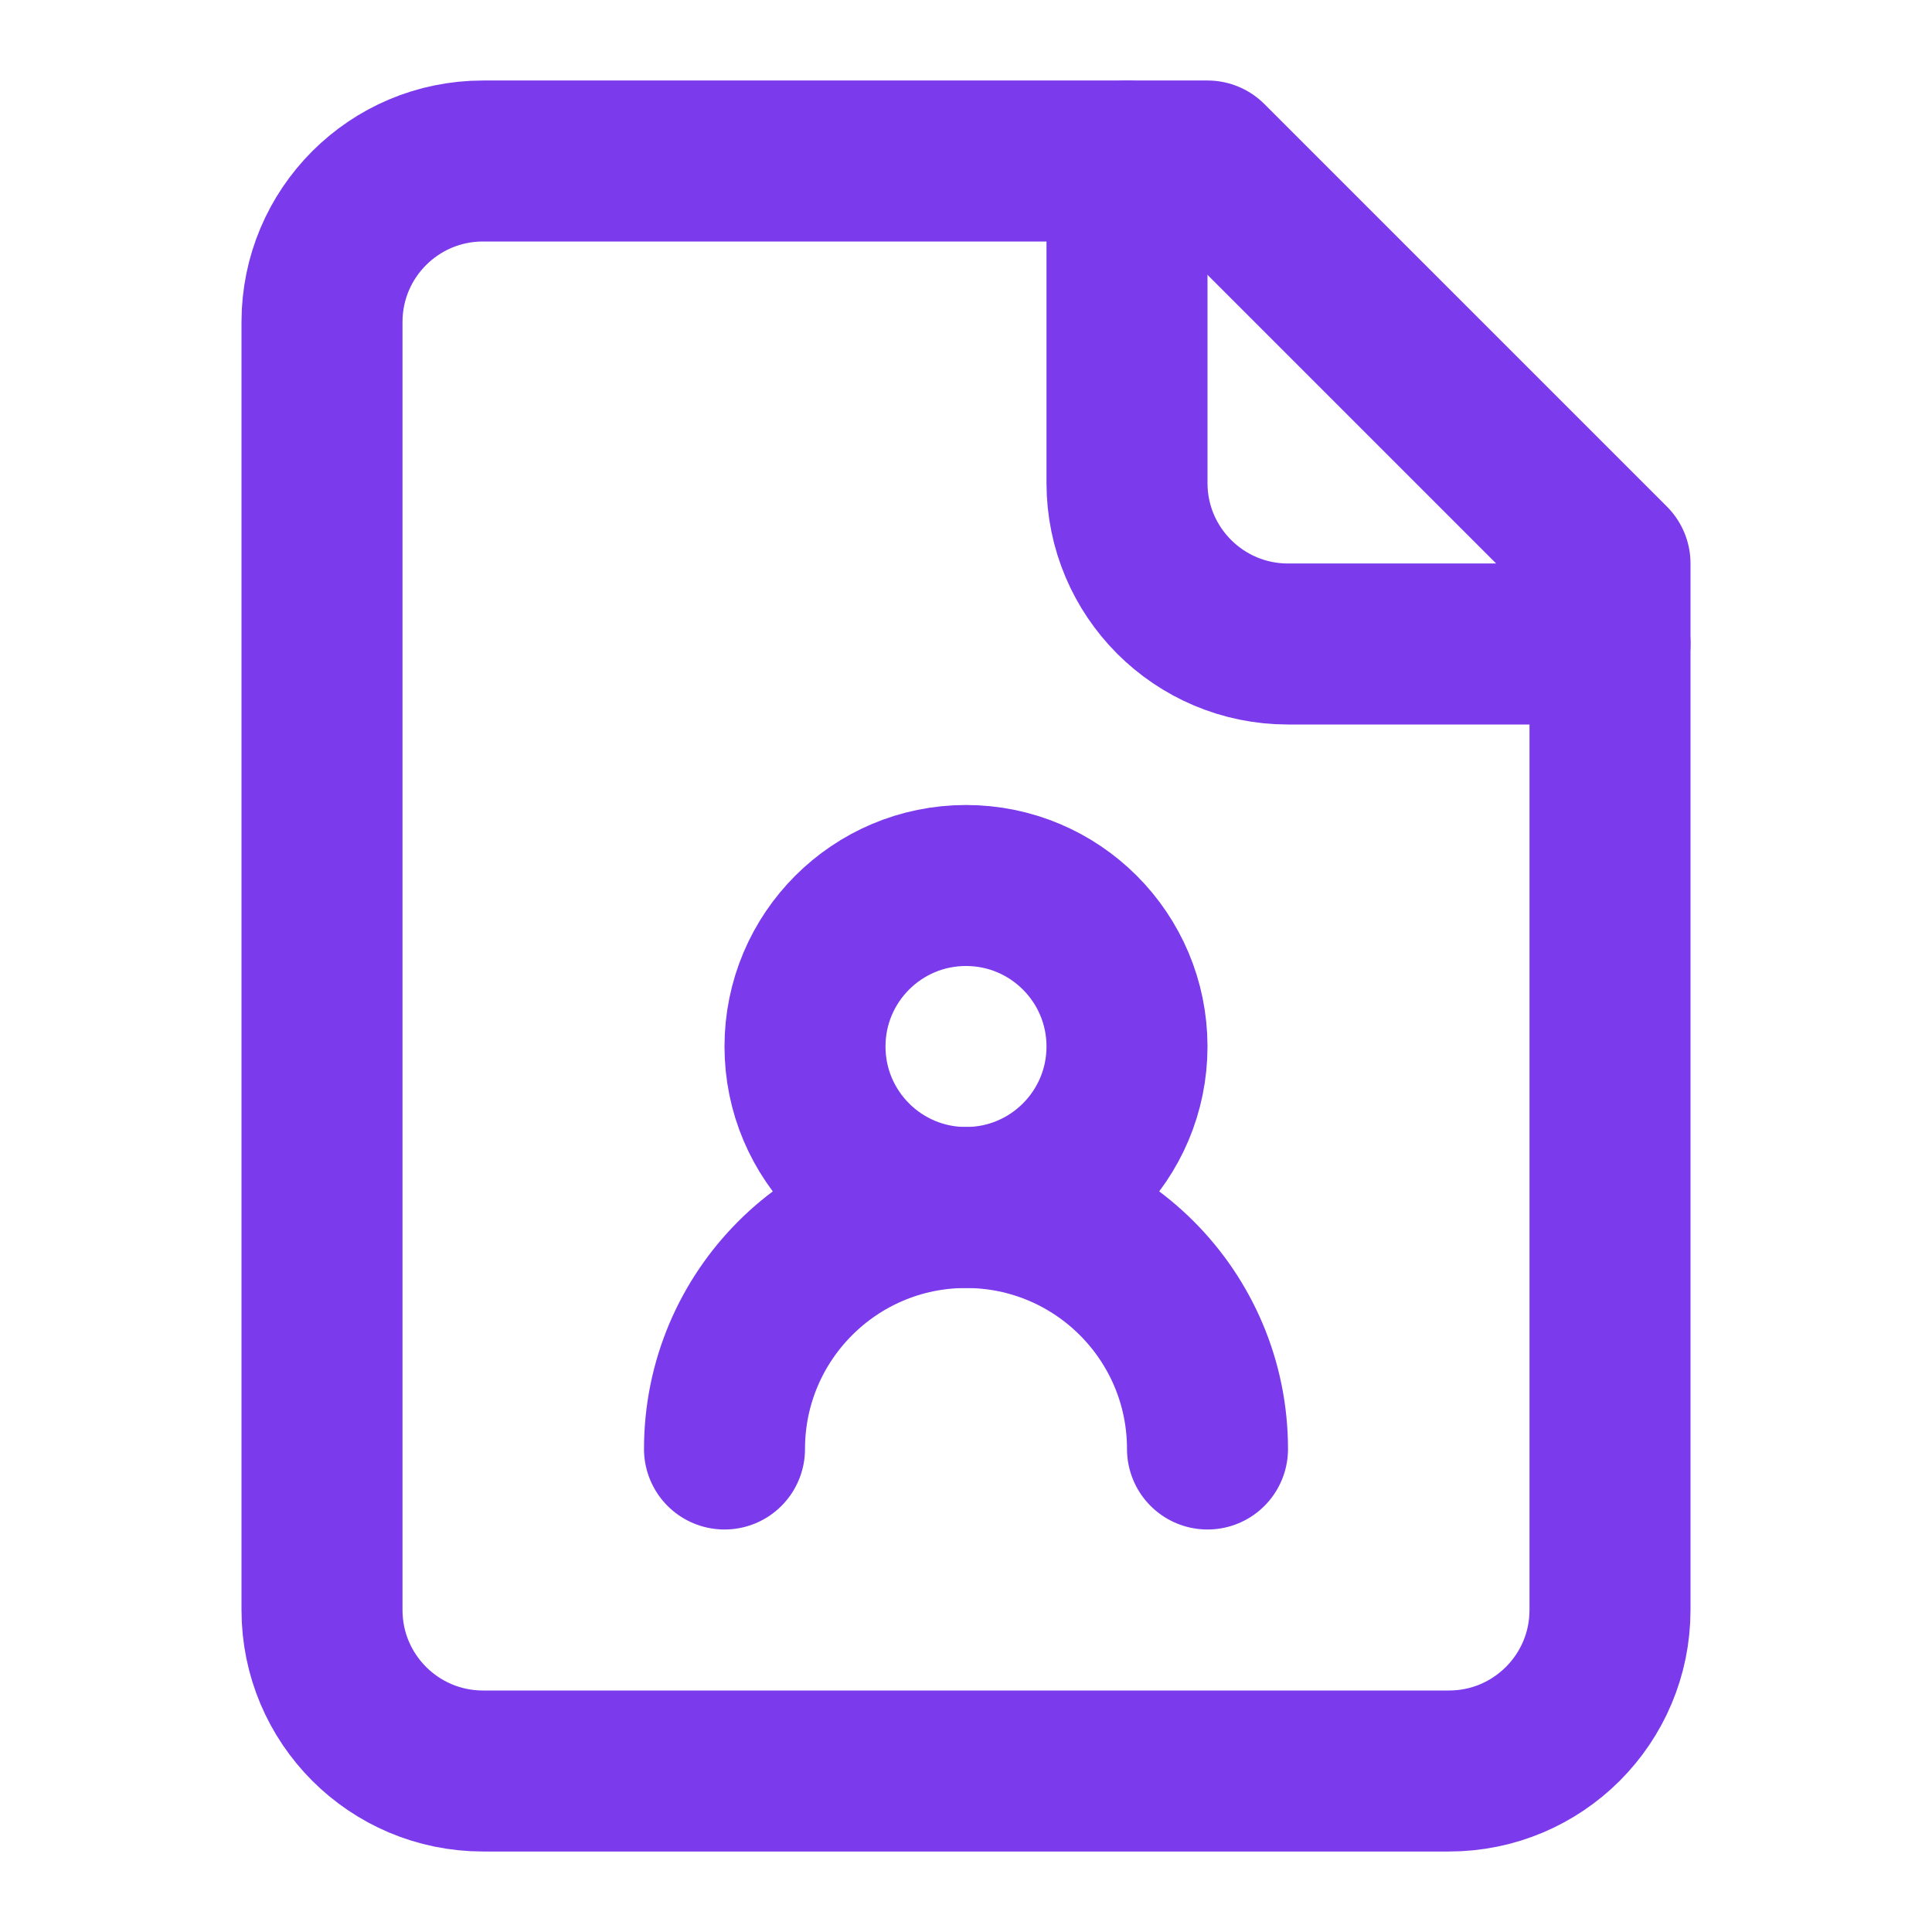
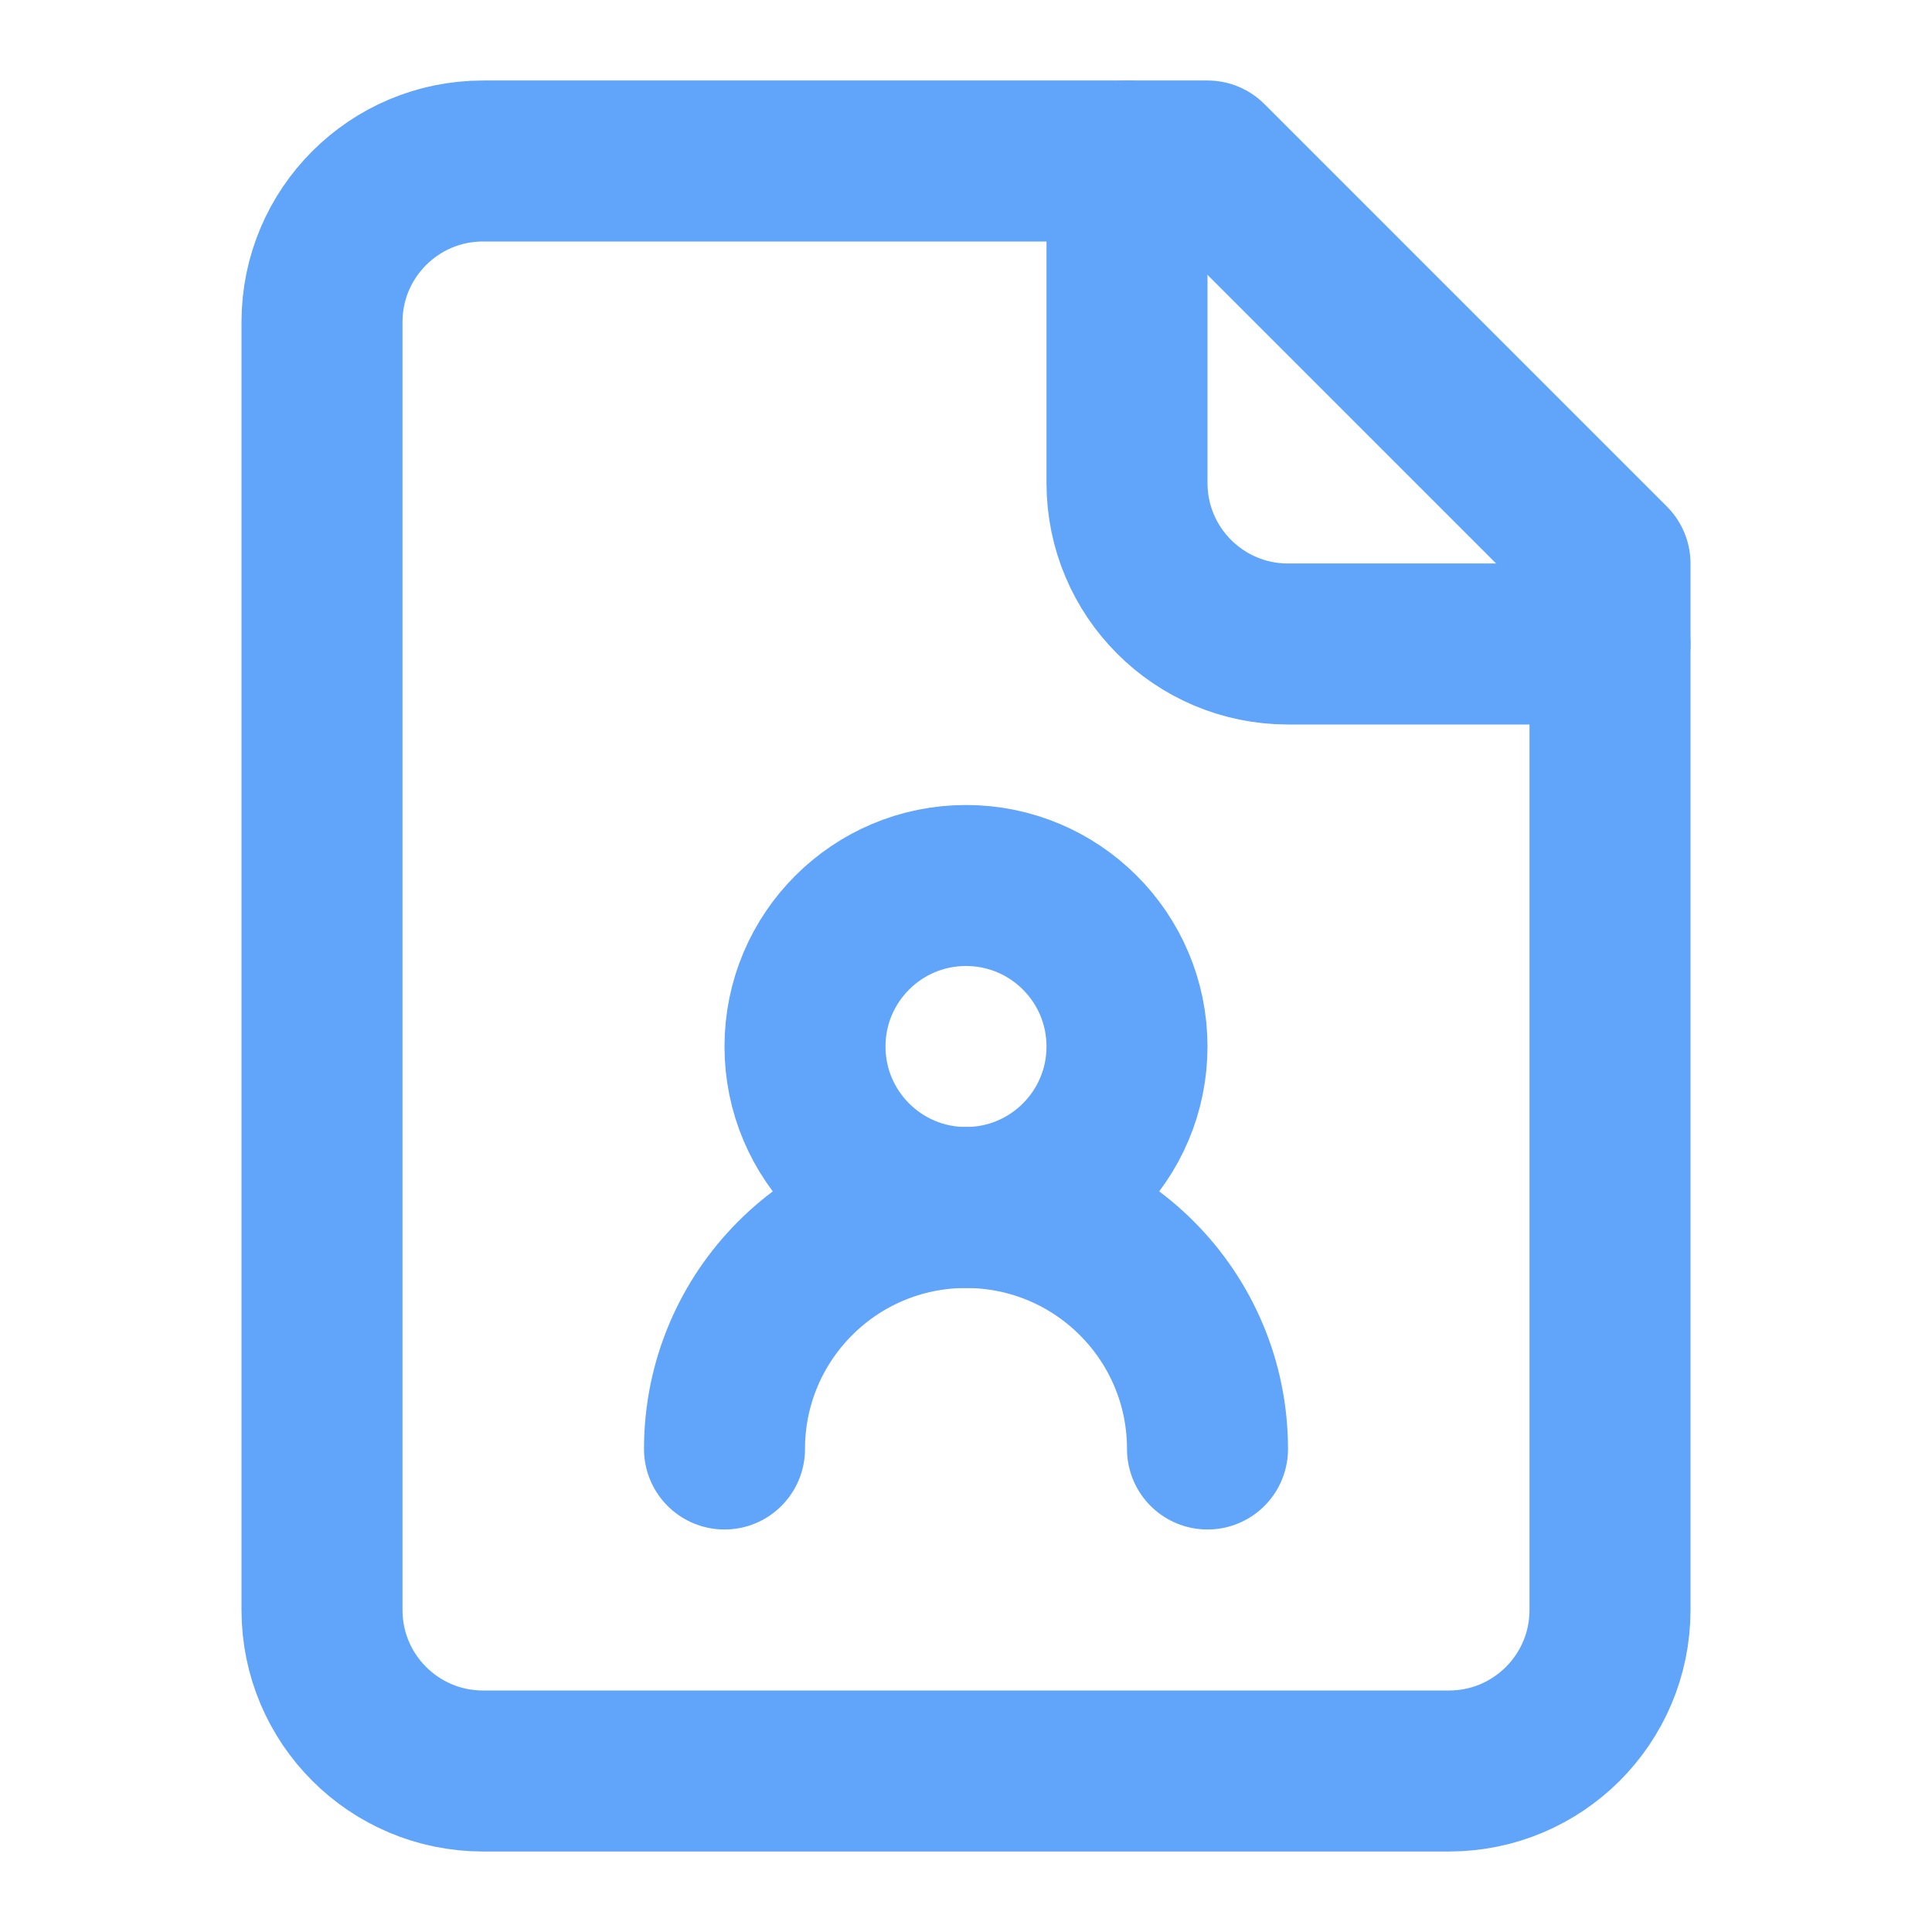
- <svg xmlns="http://www.w3.org/2000/svg" width="24" height="24" viewBox="0 0 24 24" fill="none" stroke="#7C3AED" stroke-width="2" stroke-linecap="round" stroke-linejoin="round" class="lucide lucide-file-user-icon lucide-file-user">
+ <svg xmlns="http://www.w3.org/2000/svg" width="24" height="24" viewBox="0 0 24 24" fill="none" stroke="#60A5FA" stroke-width="2" stroke-linecap="round" stroke-linejoin="round" class="lucide lucide-file-user-icon lucide-file-user">
  <path d="M14 2v4a2 2 0 0 0 2 2h4" />
  <path d="M15 18a3 3 0 1 0-6 0" />
  <path d="M15 2H6a2 2 0 0 0-2 2v16a2 2 0 0 0 2 2h12a2 2 0 0 0 2-2V7z" />
  <circle cx="12" cy="13" r="2" />
</svg>
